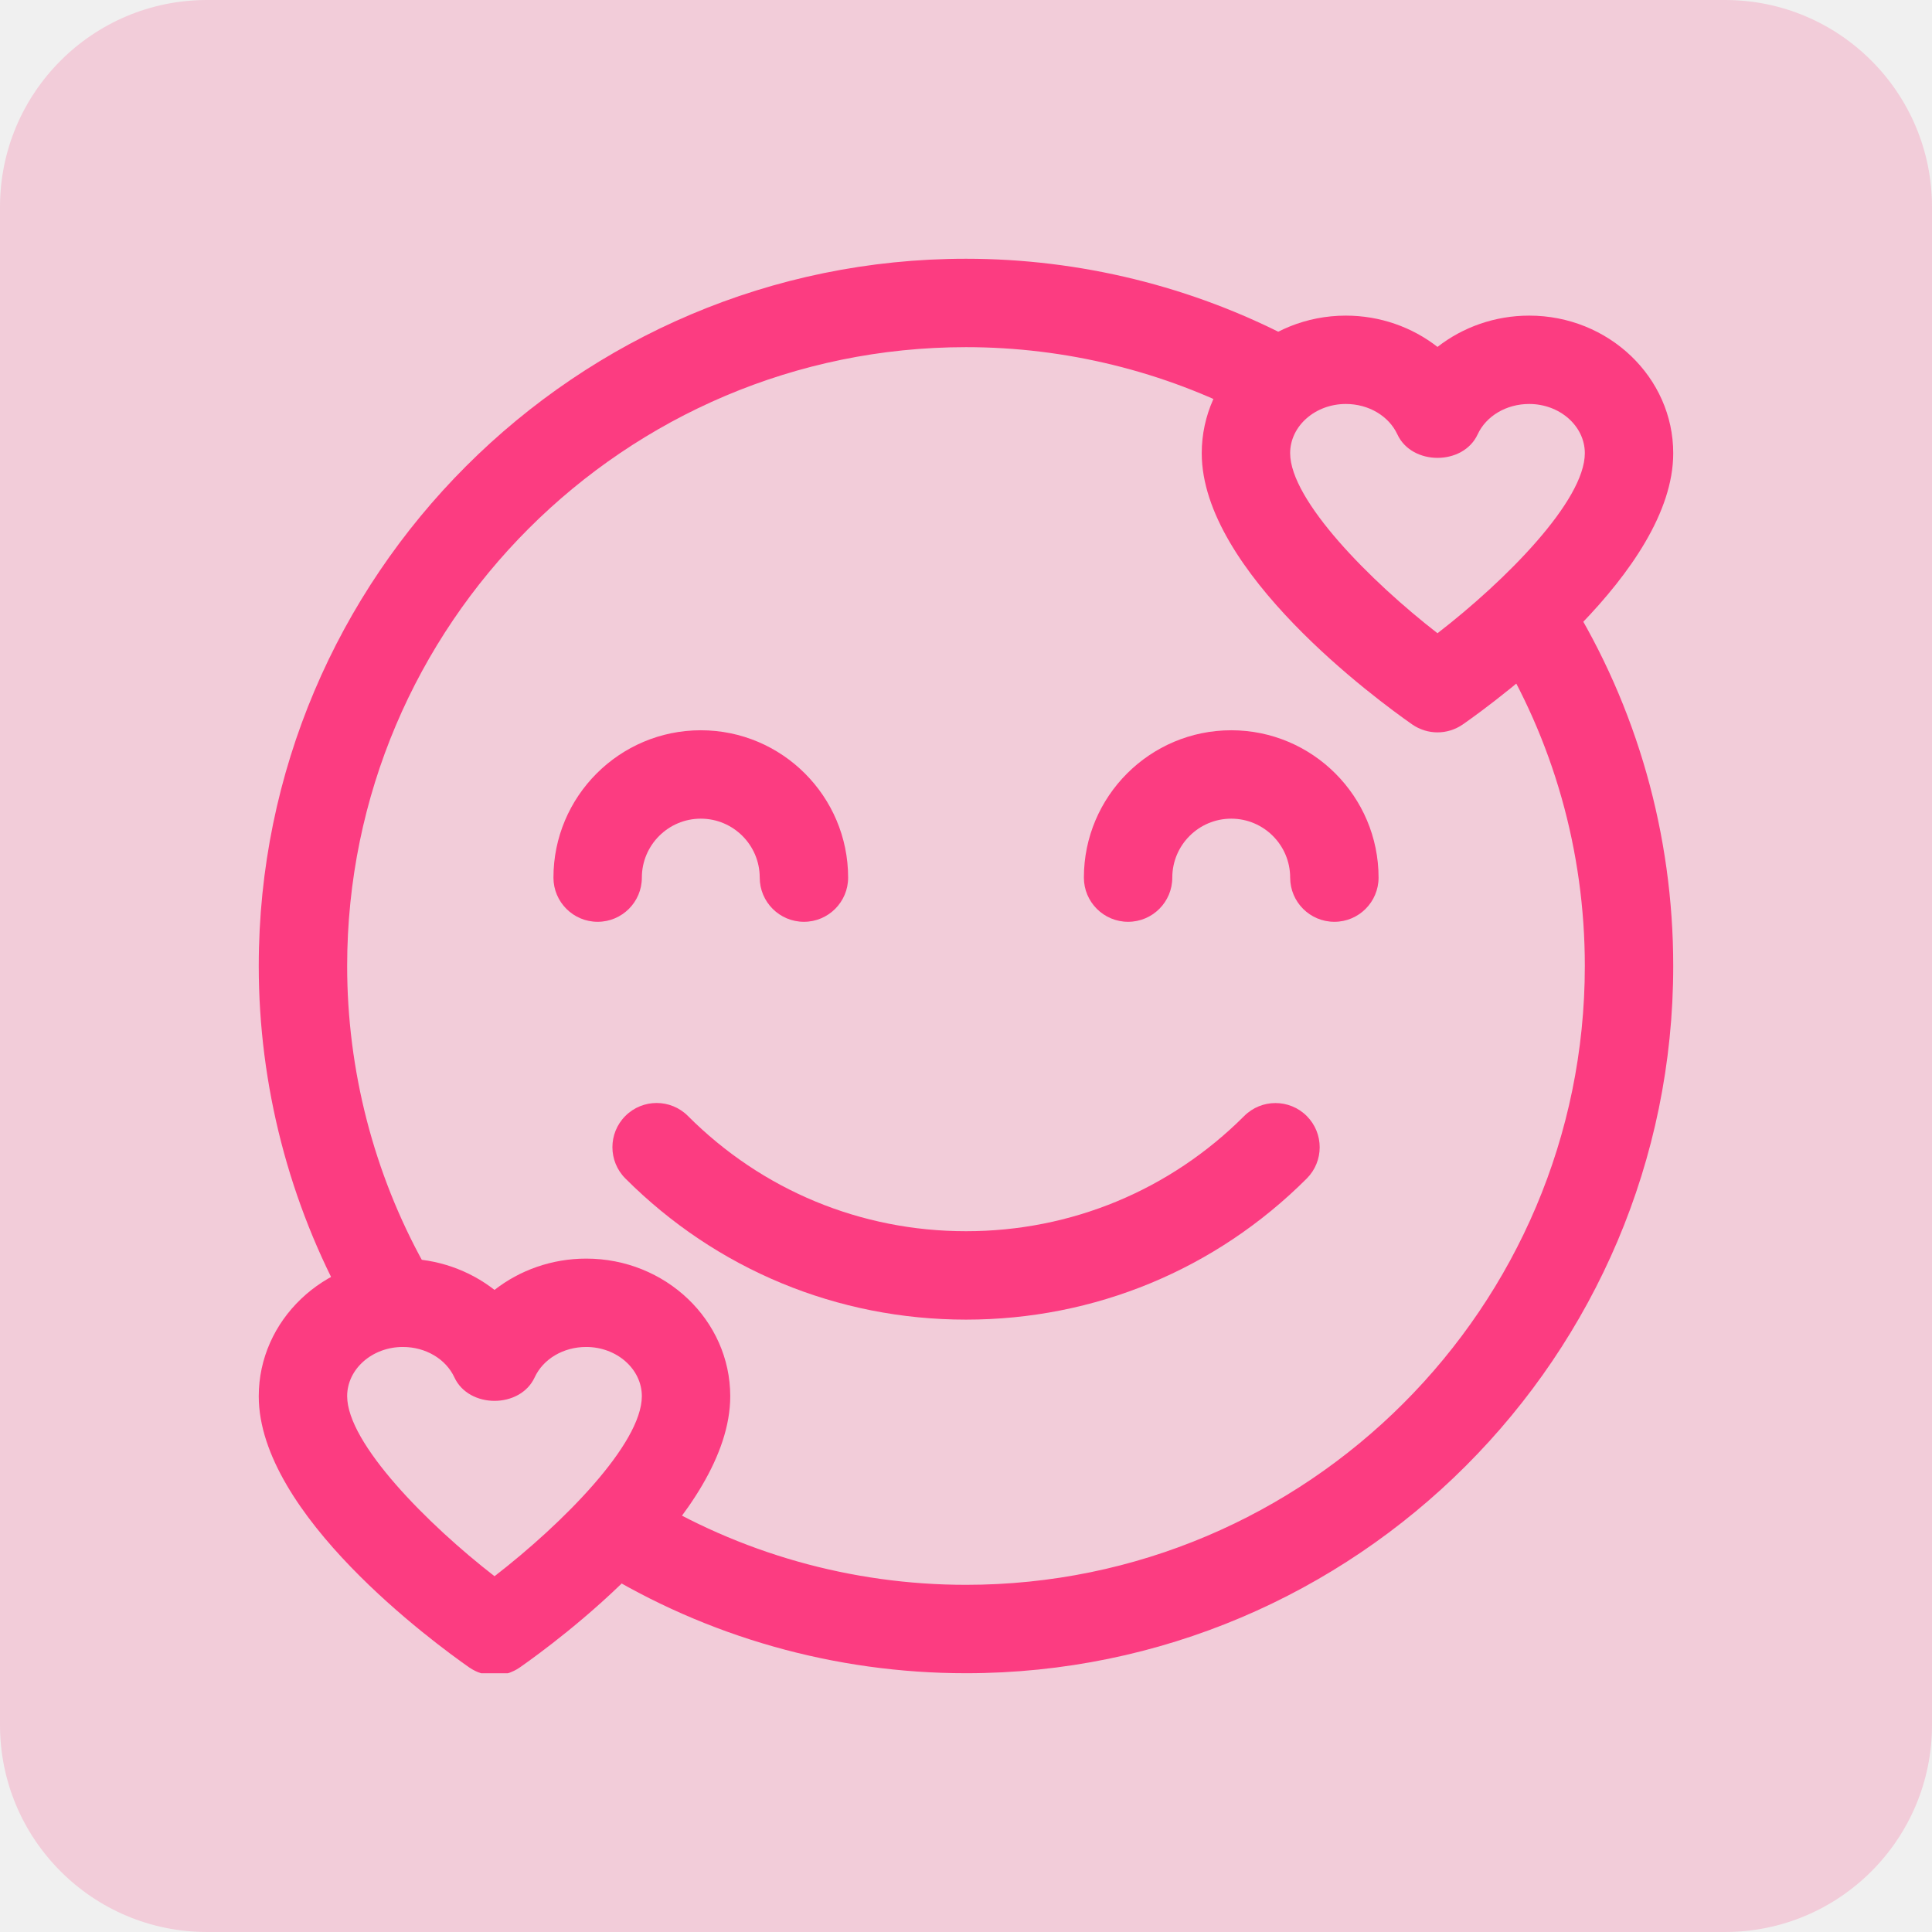
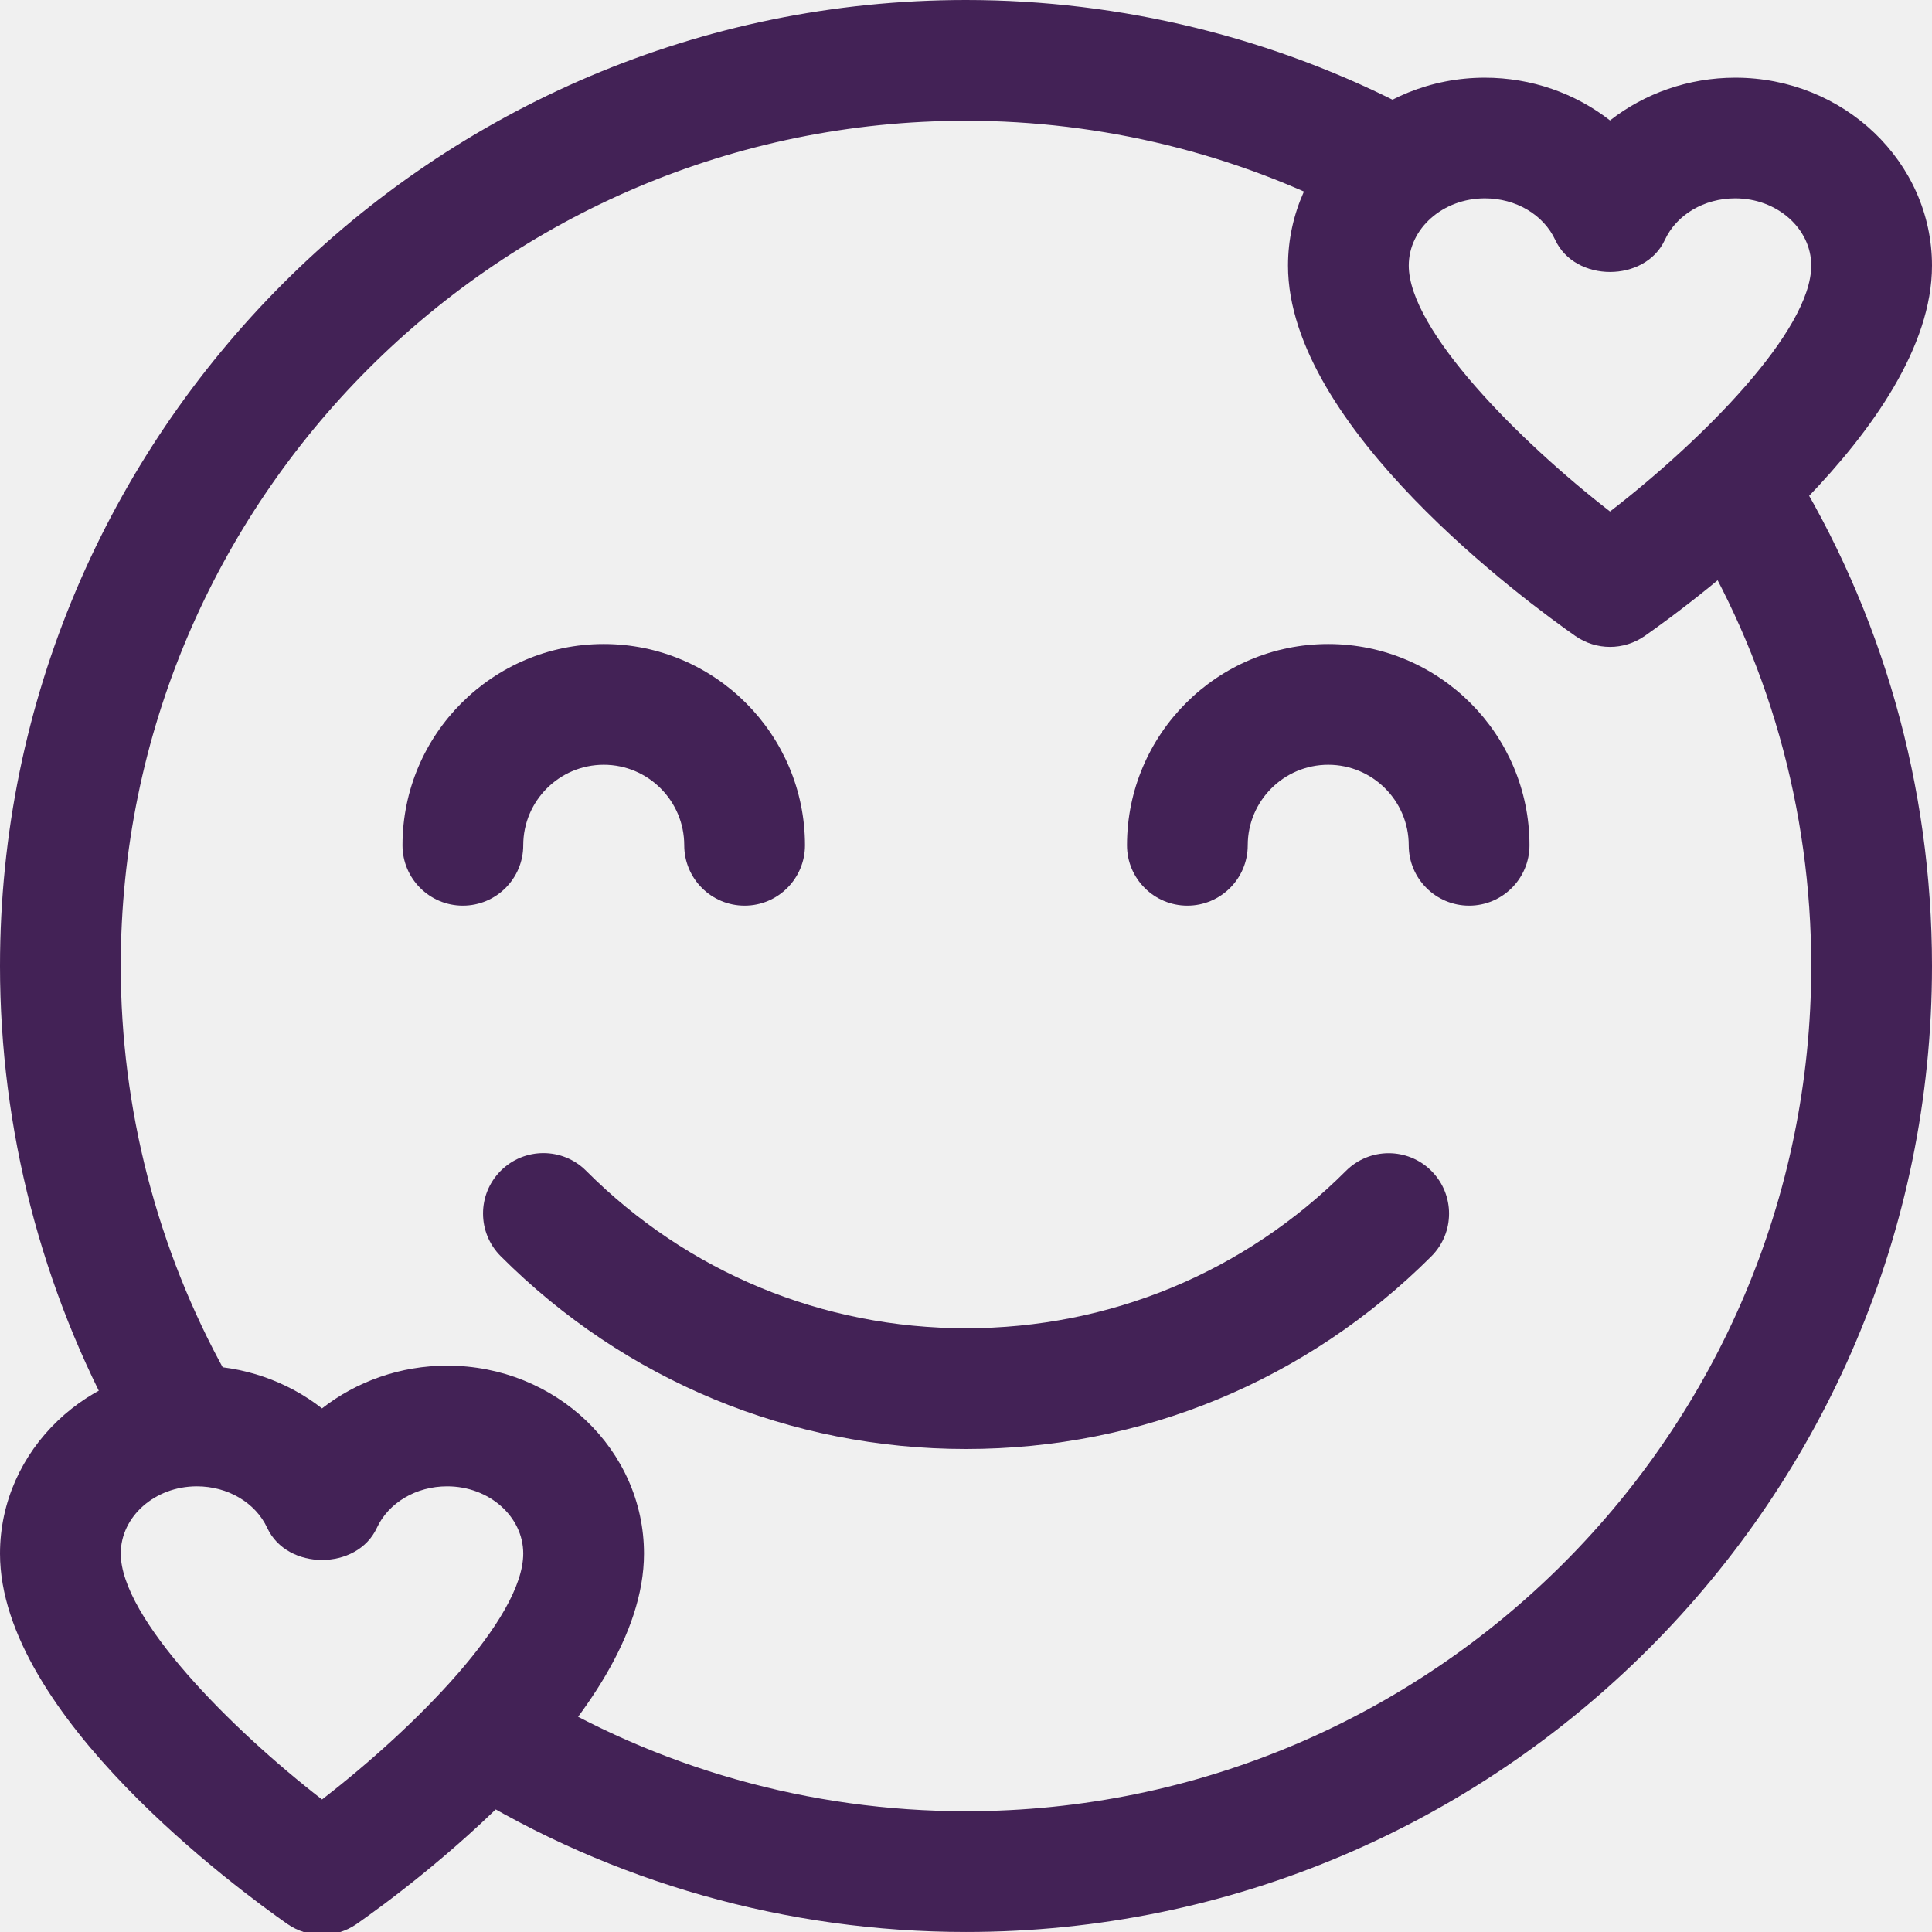
- <svg xmlns="http://www.w3.org/2000/svg" width="112" height="112" viewBox="0 0 112 112" fill="none">
-   <rect width="112" height="112" rx="12" fill="#FC3C81" fill-opacity="0.2" />
+ <svg xmlns="http://www.w3.org/2000/svg" width="82" height="82" viewBox="0 0 82 82" fill="none">
  <g clip-path="url(#clip0)">
-     <path d="M22.342 77.077C21.44 77.077 20.566 76.603 20.098 75.759C16.766 69.745 15 62.912 15 56C15 33.392 33.392 15 56 15C62.591 15 69.127 16.606 74.904 19.64C76.158 20.299 76.64 21.847 75.981 23.101C75.328 24.355 73.78 24.84 72.52 24.177C67.473 21.526 61.764 20.125 56 20.125C36.218 20.125 20.125 36.218 20.125 56C20.125 62.044 21.666 68.016 24.584 73.275C25.267 74.511 24.82 76.073 23.586 76.76C23.19 76.975 22.763 77.077 22.342 77.077Z" fill="#FC3C81" />
-     <path d="M55.999 96.999C48.404 96.999 40.993 94.901 34.57 90.934C33.364 90.193 32.991 88.611 33.733 87.408C34.478 86.209 36.059 85.83 37.259 86.575C42.876 90.039 49.357 91.874 55.999 91.874C75.782 91.874 91.874 75.781 91.874 55.999C91.874 49.347 90.043 42.879 86.575 37.296C85.83 36.093 86.203 34.515 87.402 33.767C88.604 33.015 90.183 33.391 90.928 34.593C94.901 40.986 96.999 48.39 96.999 55.999C96.999 78.607 78.607 96.999 55.999 96.999Z" fill="#FC3C81" />
-     <path d="M46.605 53.438C45.19 53.438 44.042 52.29 44.042 50.876C44.042 48.993 42.512 47.459 40.626 47.459C38.74 47.459 37.209 48.993 37.209 50.876C37.209 52.29 36.061 53.438 34.647 53.438C33.232 53.438 32.084 52.29 32.084 50.876C32.084 46.167 35.914 42.334 40.626 42.334C45.337 42.334 49.167 46.167 49.167 50.876C49.167 52.29 48.019 53.438 46.605 53.438Z" fill="#FC3C81" />
-     <path d="M77.355 53.438C75.94 53.438 74.792 52.29 74.792 50.876C74.792 48.993 73.262 47.459 71.376 47.459C69.49 47.459 67.959 48.993 67.959 50.876C67.959 52.29 66.811 53.438 65.397 53.438C63.982 53.438 62.834 52.29 62.834 50.876C62.834 46.167 66.664 42.334 71.376 42.334C76.087 42.334 79.917 46.167 79.917 50.876C79.917 52.29 78.769 53.438 77.355 53.438Z" fill="#FC3C81" />
-     <path d="M56.001 76.5C48.539 76.5 41.528 73.596 36.253 68.317C35.252 67.316 35.252 65.693 36.253 64.692C37.254 63.691 38.877 63.691 39.878 64.692C44.183 69.004 49.909 71.375 56.001 71.375C62.093 71.375 67.819 69.004 72.128 64.696C73.129 63.695 74.752 63.695 75.753 64.696C76.754 65.697 76.754 67.32 75.753 68.321C70.474 73.596 63.463 76.5 56.001 76.5Z" fill="#FC3C81" />
-     <path d="M83.333 42.456C82.82 42.456 82.308 42.302 81.864 41.995C79.831 40.57 69.666 33.132 69.666 26.275C69.666 21.874 73.414 18.297 78.02 18.297C79.998 18.297 81.864 18.963 83.333 20.111C84.802 18.963 86.667 18.297 88.646 18.297C93.251 18.294 96.999 21.874 96.999 26.275C96.999 33.132 86.835 40.574 84.802 41.995C84.358 42.302 83.845 42.456 83.333 42.456ZM78.02 23.419C76.24 23.419 74.791 24.7 74.791 26.271C74.791 29.005 79.462 33.709 83.333 36.709C87.272 33.669 91.874 29.035 91.874 26.271C91.874 24.7 90.426 23.419 88.646 23.419C87.327 23.419 86.155 24.112 85.659 25.185C84.819 26.996 81.85 26.996 81.009 25.185C80.51 24.112 79.339 23.419 78.02 23.419Z" fill="#FC3C81" />
-     <path d="M28.667 97.122C28.154 97.122 27.642 96.968 27.198 96.661C25.165 95.236 15 87.798 15 80.941C15 76.54 18.748 72.963 23.354 72.963C25.332 72.963 27.198 73.629 28.667 74.777C30.136 73.629 32.001 72.963 33.98 72.963C38.585 72.96 42.333 76.54 42.333 80.941C42.333 87.798 32.169 95.24 30.136 96.661C29.692 96.968 29.179 97.122 28.667 97.122ZM23.354 78.085C21.574 78.085 20.125 79.366 20.125 80.937C20.125 83.671 24.796 88.376 28.667 91.375C32.606 88.335 37.208 83.701 37.208 80.937C37.208 79.366 35.76 78.085 33.98 78.085C32.661 78.085 31.489 78.778 30.993 79.851C30.153 81.662 27.184 81.662 26.343 79.851C25.845 78.778 24.673 78.085 23.354 78.085Z" fill="#FC3C81" />
+     <path d="M7.342 62.077C6.44 62.077 5.566 61.602 5.098 60.759C1.766 54.745 0 47.912 0 41C0 18.392 18.392 0 41 0C47.591 0 54.127 1.606 59.904 4.64C61.158 5.299 61.64 6.847 60.981 8.101C60.328 9.355 58.78 9.84 57.52 9.177C52.473 6.526 46.764 5.125 41 5.125C21.218 5.125 5.125 21.218 5.125 41C5.125 47.044 6.666 53.016 9.584 58.275C10.267 59.511 9.819 61.073 8.586 61.76C8.19 61.975 7.763 62.077 7.342 62.077Z" fill="#432256" />
+     <path d="M41 81.999C33.405 81.999 25.994 79.901 19.571 75.934C18.364 75.193 17.992 73.611 18.733 72.408C19.478 71.209 21.06 70.83 22.259 71.575C27.877 75.039 34.358 76.874 41 76.874C60.782 76.874 76.875 60.781 76.875 40.999C76.875 34.347 75.043 27.879 71.576 22.296C70.831 21.093 71.203 19.515 72.403 18.767C73.605 18.015 75.184 18.391 75.928 19.593C79.902 25.986 82 33.39 82 40.999C82 63.607 63.608 81.999 41 81.999Z" fill="#432256" />
+     <path d="M31.604 38.438C30.189 38.438 29.041 37.29 29.041 35.876C29.041 33.993 27.511 32.459 25.625 32.459C23.739 32.459 22.208 33.993 22.208 35.876C22.208 37.29 21.06 38.438 19.645 38.438C18.231 38.438 17.083 37.29 17.083 35.876C17.083 31.168 20.913 27.334 25.625 27.334C30.336 27.334 34.166 31.168 34.166 35.876C34.166 37.29 33.018 38.438 31.604 38.438Z" fill="#432256" />
+     <path d="M62.354 38.438C60.939 38.438 59.791 37.29 59.791 35.876C59.791 33.993 58.261 32.459 56.375 32.459C54.489 32.459 52.958 33.993 52.958 35.876C52.958 37.29 51.81 38.438 50.395 38.438C48.981 38.438 47.833 37.29 47.833 35.876C47.833 31.168 51.663 27.334 56.375 27.334C61.086 27.334 64.916 31.168 64.916 35.876C64.916 37.29 63.768 38.438 62.354 38.438Z" fill="#432256" />
+     <path d="M41 61.5C33.538 61.5 26.527 58.596 21.252 53.317C20.251 52.316 20.251 50.693 21.252 49.692C22.253 48.691 23.876 48.691 24.877 49.692C29.182 54.004 34.908 56.375 41 56.375C47.092 56.375 52.819 54.004 57.127 49.696C58.128 48.695 59.751 48.695 60.752 49.696C61.753 50.697 61.753 52.32 60.752 53.321C55.473 58.596 48.462 61.5 41 61.5Z" fill="#432256" />
+     <path d="M68.334 27.456C67.821 27.456 67.309 27.302 66.865 26.995C64.832 25.57 54.667 18.132 54.667 11.275C54.667 6.874 58.415 3.297 63.021 3.297C64.999 3.297 66.865 3.963 68.334 5.111C69.803 3.963 71.668 3.297 73.647 3.297C78.252 3.293 82 6.874 82 11.275C82 18.132 71.836 25.573 69.803 26.995C69.359 27.302 68.846 27.456 68.334 27.456ZM63.021 8.418C61.241 8.418 59.792 9.7 59.792 11.271C59.792 14.005 64.463 18.709 68.334 21.709C72.273 18.669 76.875 14.036 76.875 11.271C76.875 9.7 75.427 8.418 73.647 8.418C72.328 8.418 71.156 9.112 70.66 10.185C69.82 11.996 66.851 11.996 66.01 10.185C65.511 9.112 64.34 8.418 63.021 8.418Z" fill="#432256" />
+     <path d="M13.667 82.122C13.154 82.122 12.642 81.968 12.197 81.661C10.165 80.236 0 72.798 0 65.941C0 61.54 3.748 57.963 8.354 57.963C10.332 57.963 12.197 58.629 13.667 59.777C15.136 58.629 17.001 57.963 18.98 57.963C23.585 57.959 27.333 61.54 27.333 65.941C27.333 72.798 17.169 80.24 15.136 81.661C14.692 81.968 14.179 82.122 13.667 82.122ZM8.354 63.084C6.574 63.084 5.125 64.366 5.125 65.937C5.125 68.671 9.796 73.376 13.667 76.375C17.606 73.335 22.208 68.701 22.208 65.937C22.208 64.366 20.76 63.084 18.98 63.084C17.661 63.084 16.489 63.778 15.993 64.851C15.153 66.662 12.184 66.662 11.343 64.851C10.845 63.778 9.673 63.084 8.354 63.084Z" fill="#432256" />
  </g>
  <defs>
    <clipPath id="clip0">
-       <rect x="15" y="15" width="82" height="82" fill="white" />
+       <rect width="82" height="82" fill="white" />
    </clipPath>
  </defs>
</svg>
